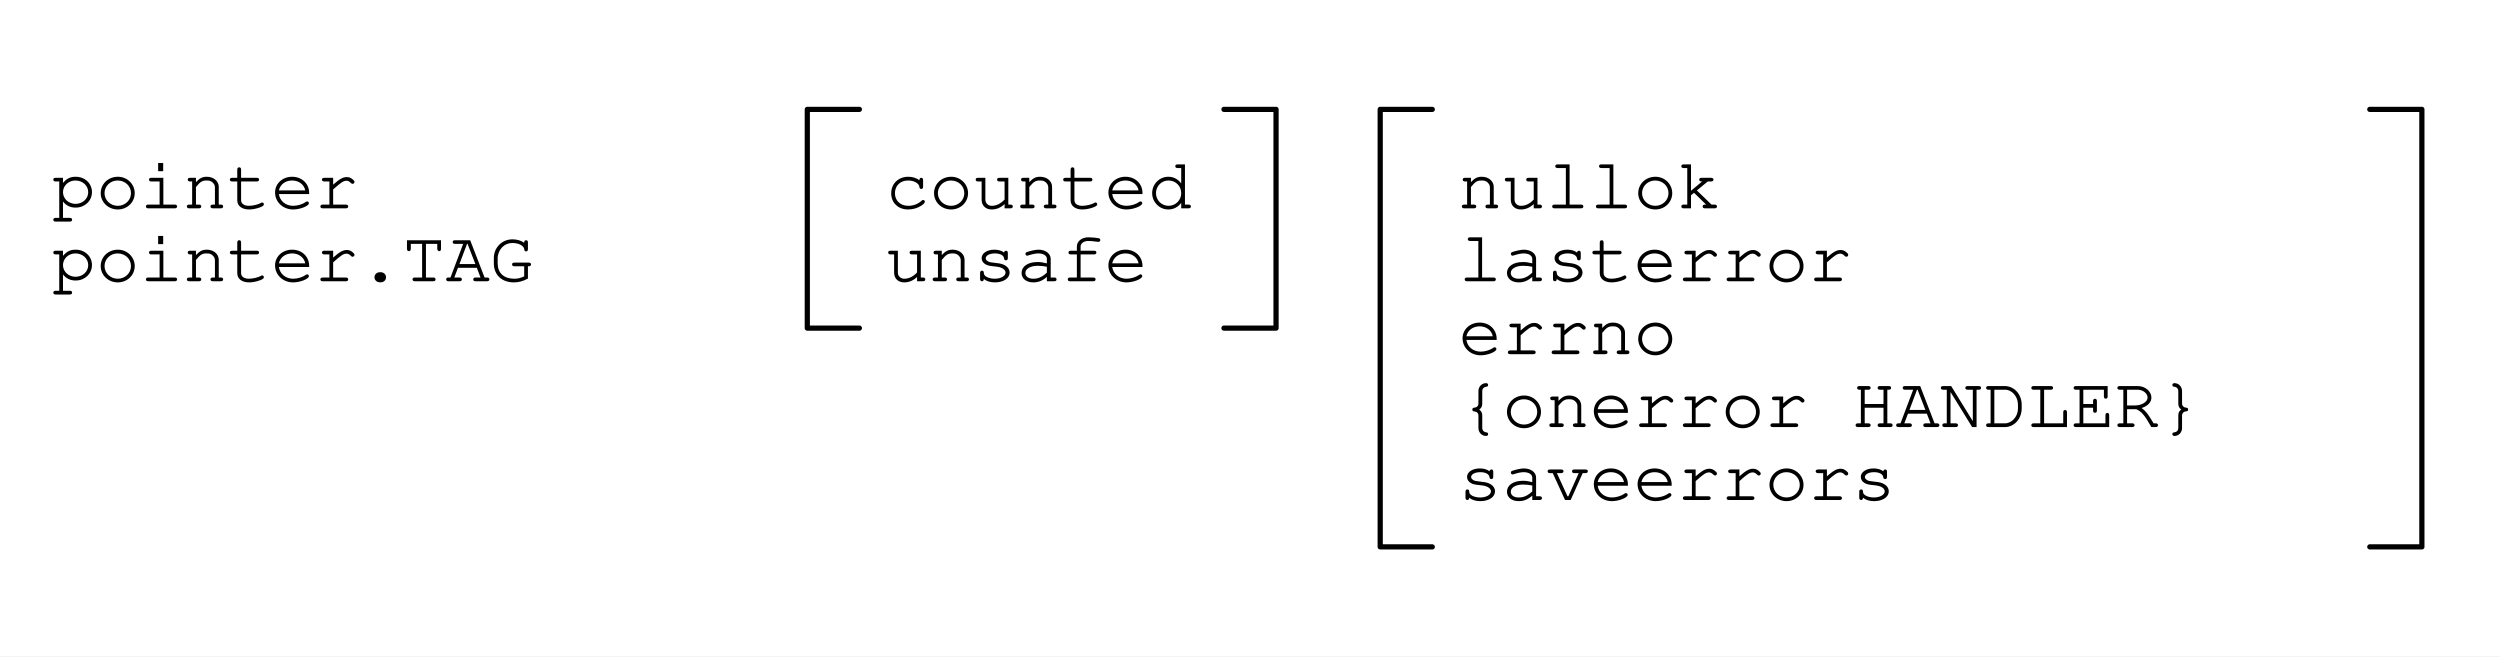
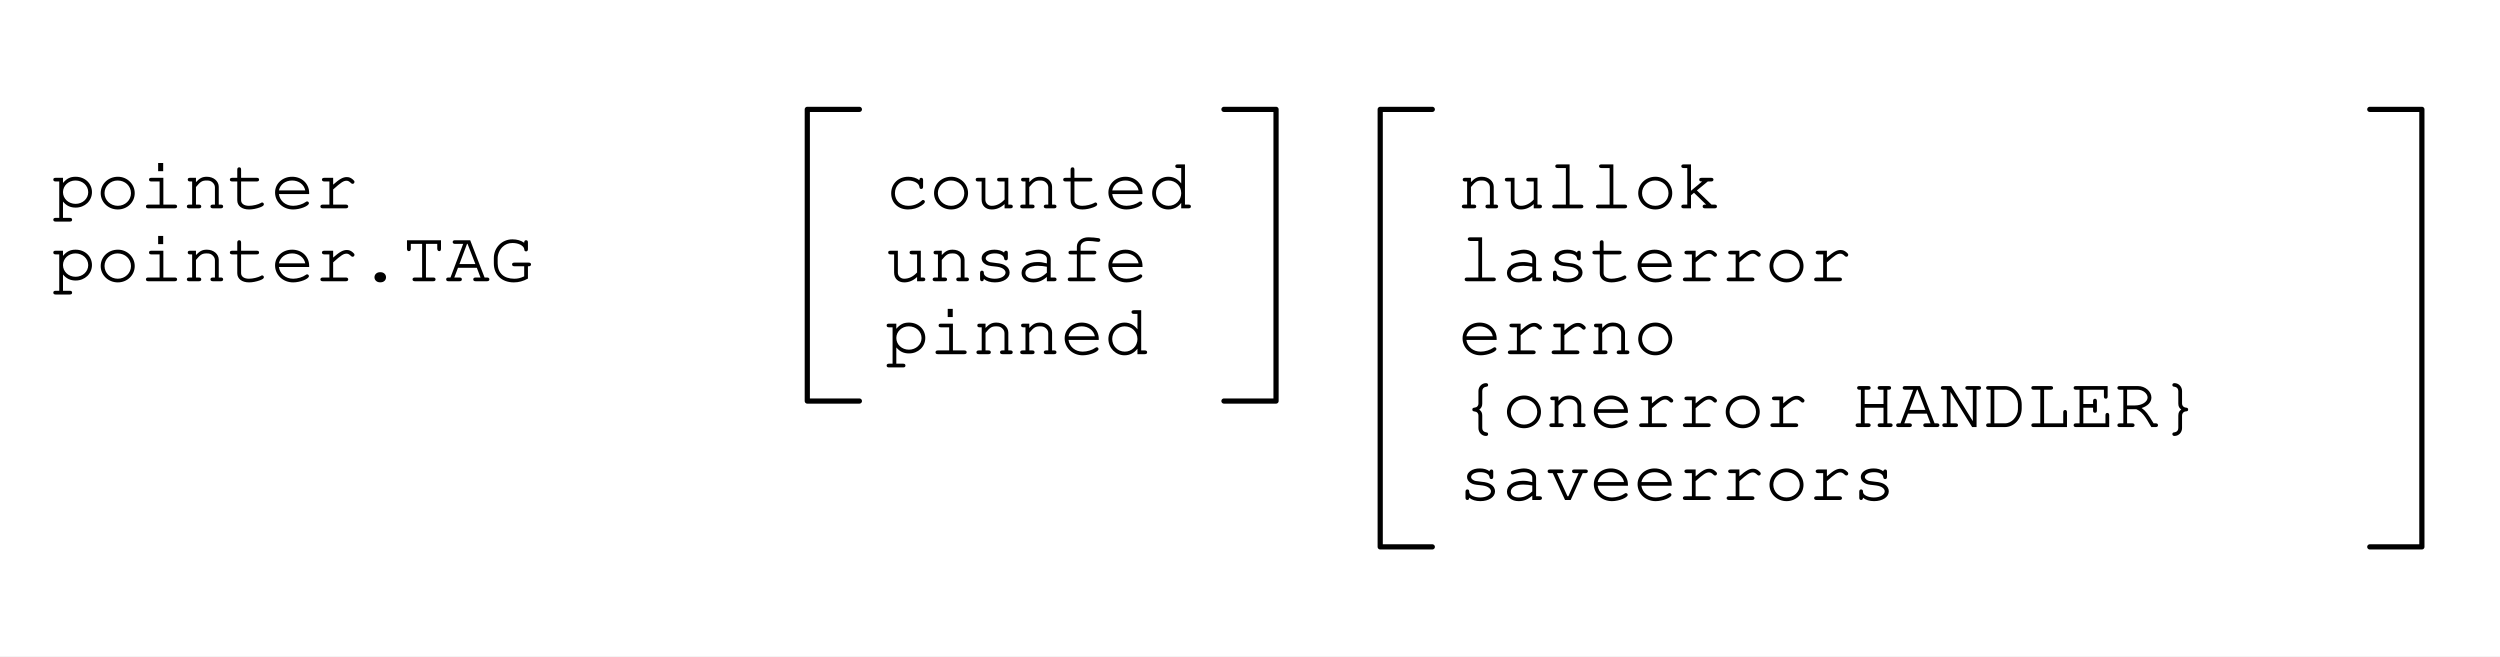
<svg xmlns="http://www.w3.org/2000/svg" width="480" height="126" shape-rendering="geometricPrecision" version="1.0">
  <defs>
    <filter id="f2" x="0" y="0" width="200%" height="200%">
      <feOffset result="offOut" in="SourceGraphic" dx="5" dy="5" />
      <feGaussianBlur result="blurOut" in="offOut" stdDeviation="3" />
      <feBlend in="SourceGraphic" in2="blurOut" mode="normal" />
    </filter>
  </defs>
  <g stroke-width="1" stroke-linecap="square" stroke-linejoin="round">
    <rect x="0" y="0" width="480" height="126" style="fill: #ffffff" />
    <path stroke="#000000" stroke-width="1.0" stroke-linecap="round" stroke-linejoin="round" fill="none" d="M455.0 105.0 L465.0 105.0 L465.0 21.0 L455.0 21.0 " />
    <path stroke="#000000" stroke-width="1.0" stroke-linecap="round" stroke-linejoin="round" fill="none" d="M275.0 21.0 L265.0 21.0 L265.0 105.0 L275.0 105.0 " />
-     <path stroke="#000000" stroke-width="1.0" stroke-linecap="round" stroke-linejoin="round" fill="none" d="M165.0 21.0 L155.0 21.0 L155.0 63.0 L165.0 63.0 " />
-     <path stroke="#000000" stroke-width="1.0" stroke-linecap="round" stroke-linejoin="round" fill="none" d="M235.0 63.0 L245.0 63.0 L245.0 21.0 L235.0 21.0 " />
+     <path stroke="#000000" stroke-width="1.0" stroke-linecap="round" stroke-linejoin="round" fill="none" d="M165.0 21.0 L155.0 21.0 L155.0 77.0 L165.0 77.0 " />
+     <path stroke="#000000" stroke-width="1.0" stroke-linecap="round" stroke-linejoin="round" fill="none" d="M235.0 77.0 L245.0 77.0 L245.0 21.0 L235.0 21.0 " />
    <text x="10" y="40" font-family="Courier" font-size="14" stroke="none" fill="#000000">pointer</text>
    <text x="10" y="54" font-family="Courier" font-size="14" stroke="none" fill="#000000">pointer.TAG</text>
    <text x="170" y="40" font-family="Courier" font-size="14" stroke="none" fill="#000000">counted</text>
    <text x="170" y="54" font-family="Courier" font-size="14" stroke="none" fill="#000000">unsafe</text>
+     <text x="170" y="68" font-family="Courier" font-size="14" stroke="none" fill="#000000">pinned</text>
    <text x="280" y="40" font-family="Courier" font-size="14" stroke="none" fill="#000000">nullok</text>
    <text x="280" y="54" font-family="Courier" font-size="14" stroke="none" fill="#000000">lasterror</text>
    <text x="280" y="68" font-family="Courier" font-size="14" stroke="none" fill="#000000">errno</text>
    <text x="280" y="82" font-family="Courier" font-size="14" stroke="none" fill="#000000">{onerror HANDLER}</text>
    <text x="280" y="96" font-family="Courier" font-size="14" stroke="none" fill="#000000">saveerrors</text>
  </g>
</svg>
